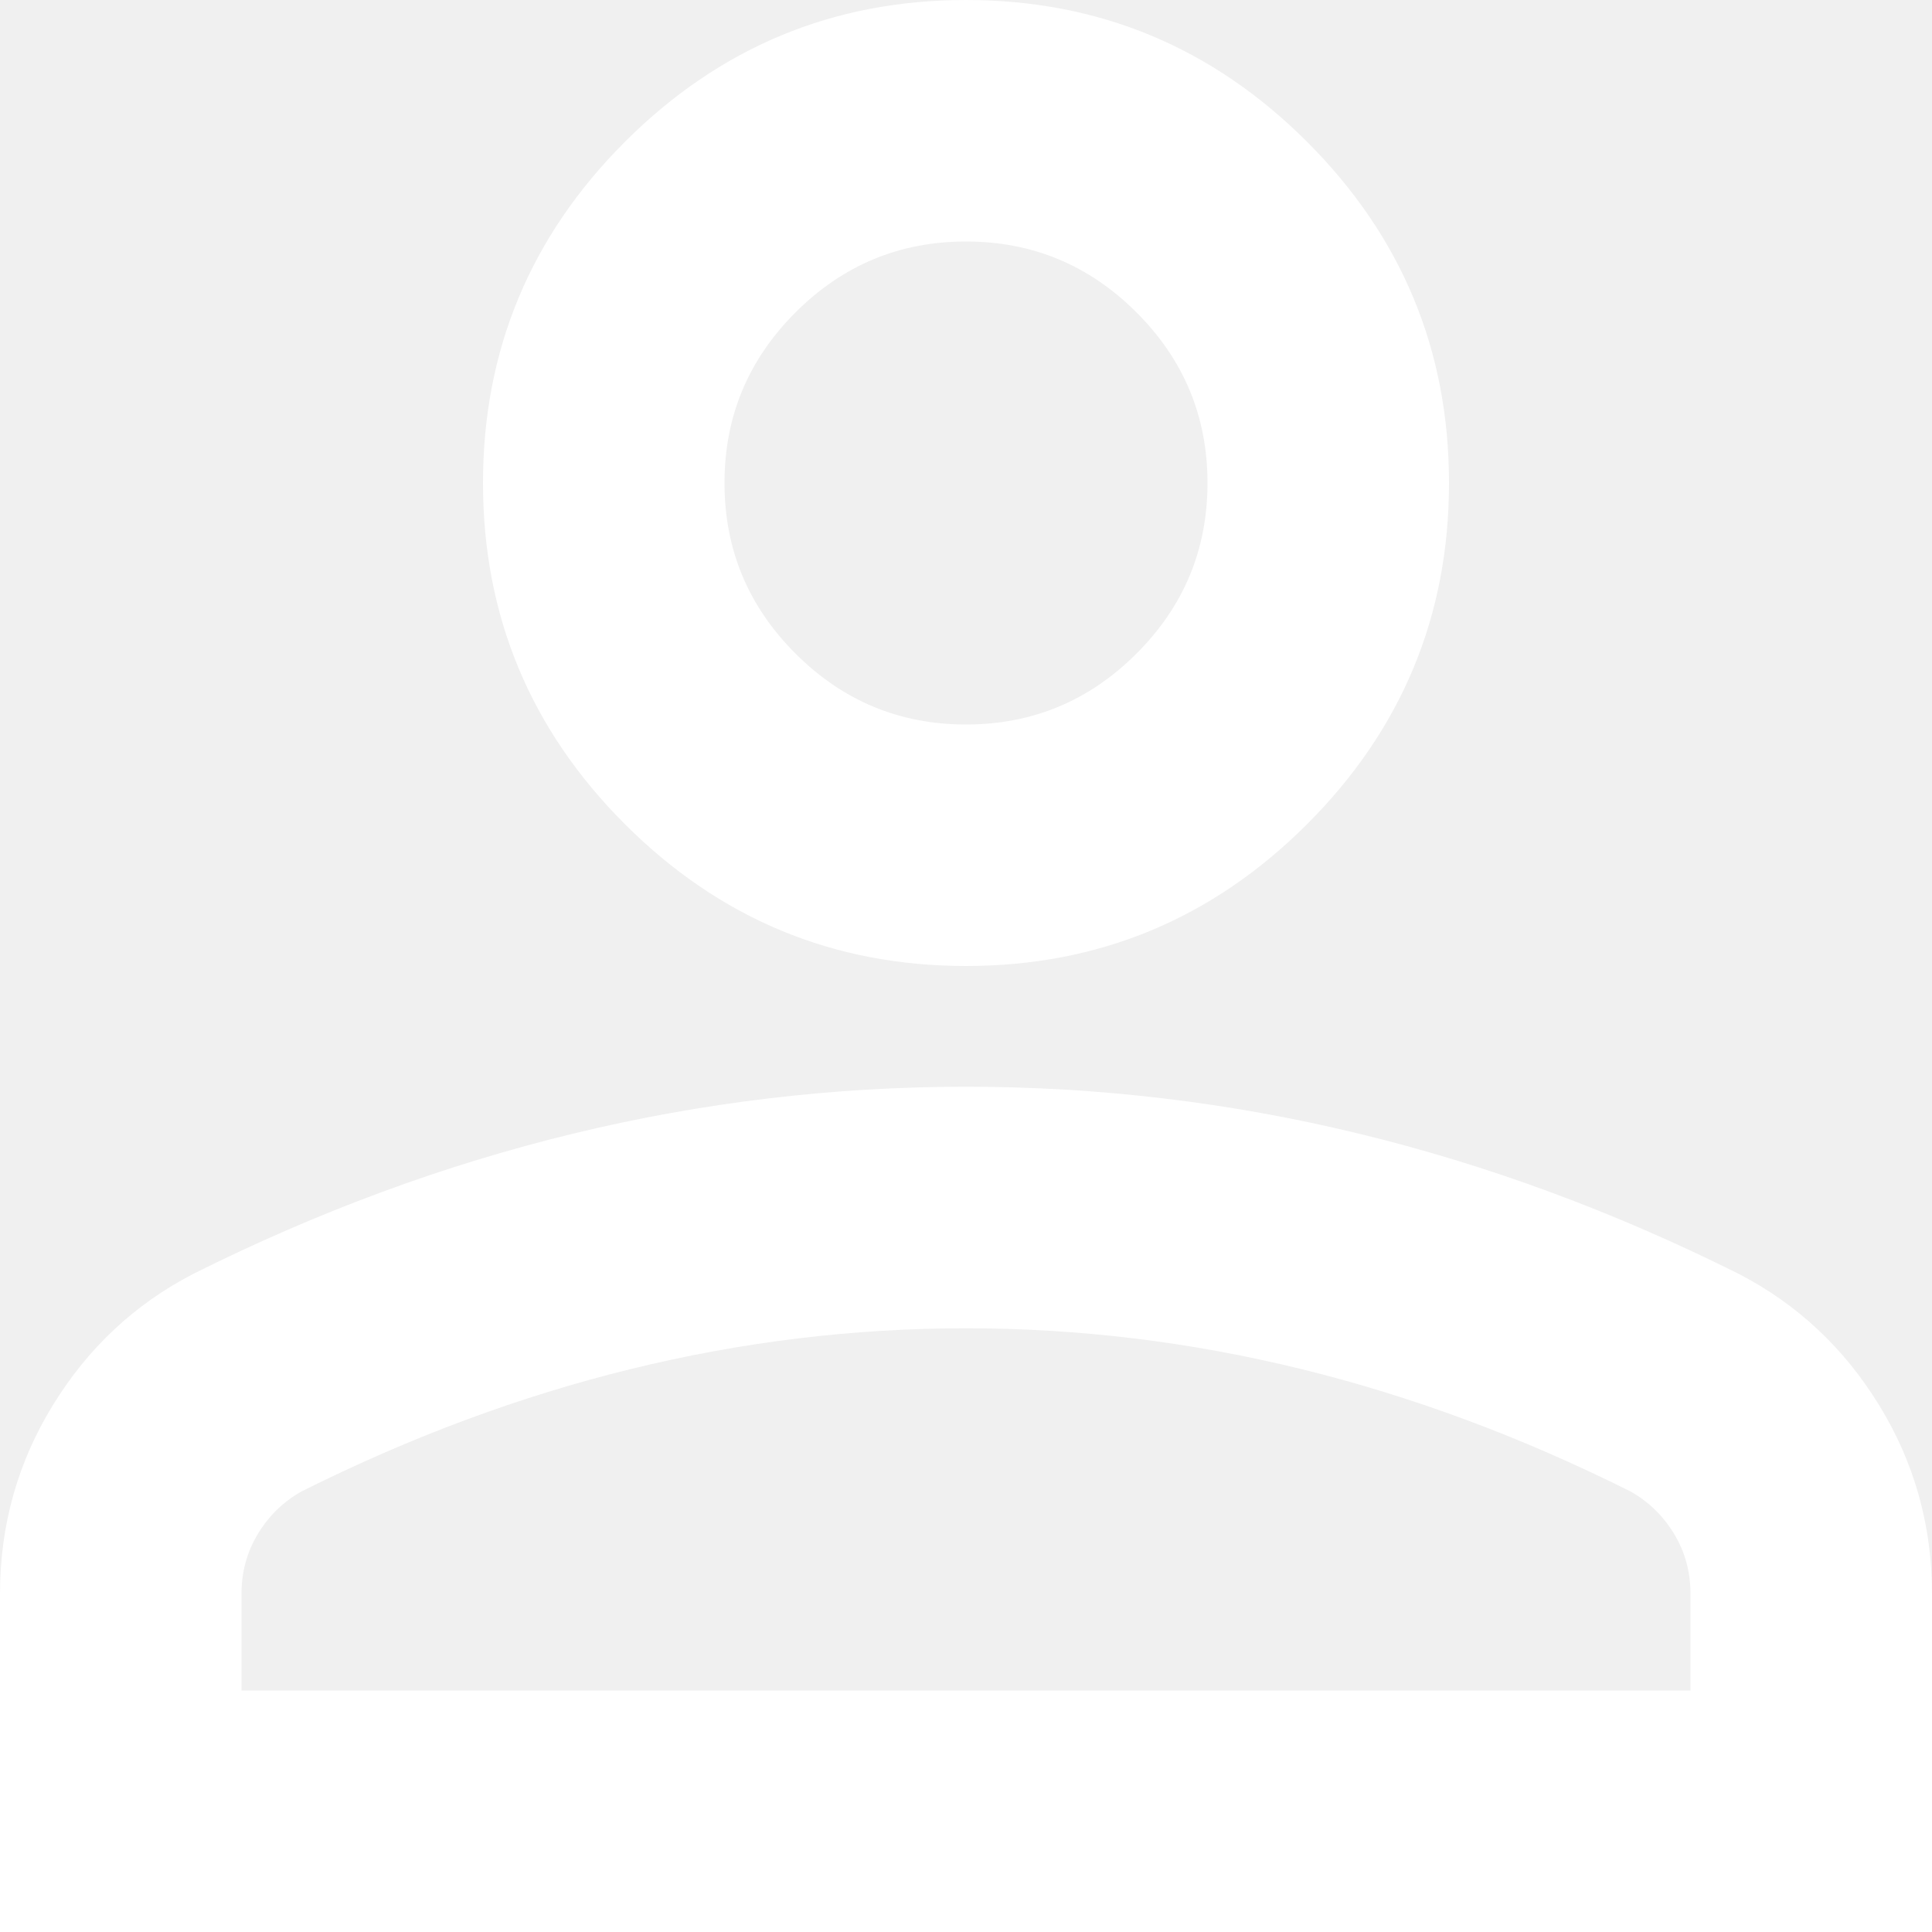
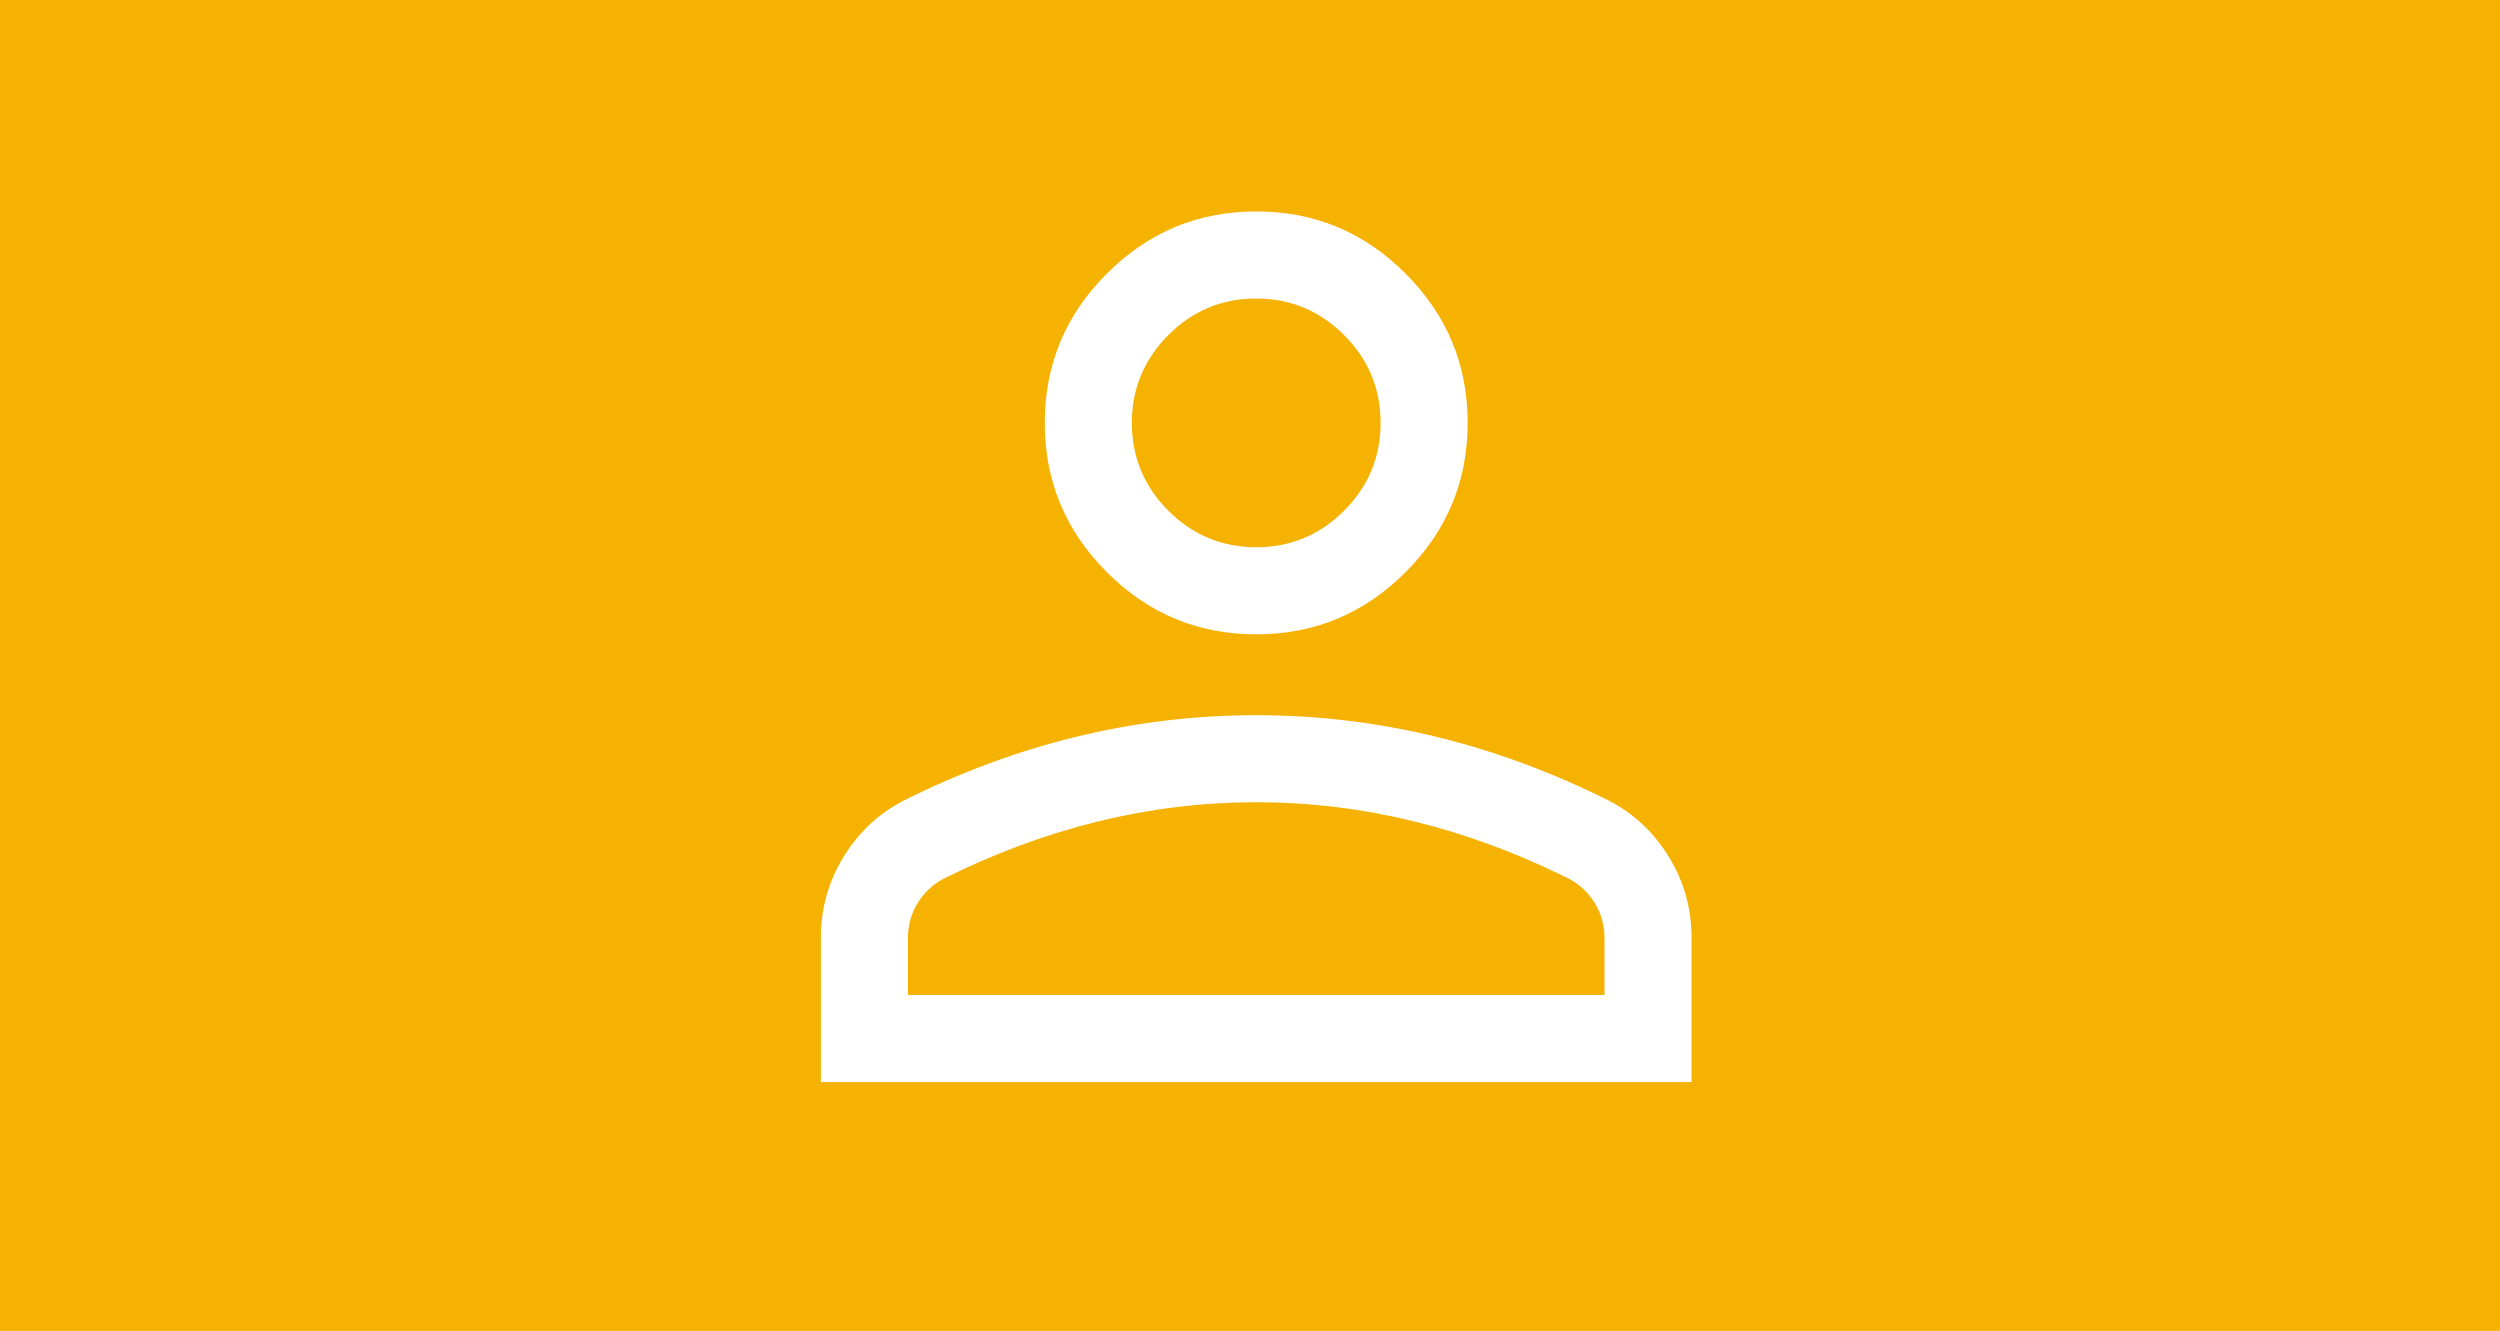
- <svg xmlns="http://www.w3.org/2000/svg" width="69" height="69" viewBox="0 0 69 69" fill="none">
-   <path d="M34.5 34.5C29.756 34.5 25.695 32.811 22.317 29.433C18.939 26.055 17.25 21.994 17.25 17.25C17.25 12.506 18.939 8.445 22.317 5.067C25.695 1.689 29.756 0 34.5 0C39.244 0 43.305 1.689 46.683 5.067C50.061 8.445 51.75 12.506 51.75 17.25C51.75 21.994 50.061 26.055 46.683 29.433C43.305 32.811 39.244 34.5 34.5 34.5ZM0 69V56.925C0 54.481 0.629 52.235 1.887 50.187C3.145 48.138 4.816 46.575 6.9 45.497C11.356 43.269 15.884 41.598 20.484 40.484C25.084 39.37 29.756 38.812 34.5 38.812C39.244 38.812 43.916 39.37 48.516 40.484C53.116 41.598 57.644 43.269 62.1 45.497C64.184 46.575 65.856 48.138 67.113 50.187C68.371 52.235 69 54.481 69 56.925V69H0ZM8.625 60.375H60.375V56.925C60.375 56.134 60.177 55.416 59.782 54.769C59.387 54.122 58.866 53.619 58.219 53.259C54.337 51.319 50.42 49.863 46.467 48.893C42.514 47.923 38.525 47.438 34.5 47.438C30.475 47.438 26.486 47.923 22.533 48.893C18.58 49.863 14.662 51.319 10.781 53.259C10.134 53.619 9.613 54.122 9.218 54.769C8.823 55.416 8.625 56.134 8.625 56.925V60.375ZM34.5 25.875C36.872 25.875 38.902 25.03 40.591 23.341C42.281 21.652 43.125 19.622 43.125 17.25C43.125 14.878 42.281 12.848 40.591 11.159C38.902 9.47 36.872 8.625 34.5 8.625C32.128 8.625 30.098 9.47 28.409 11.159C26.72 12.848 25.875 14.878 25.875 17.25C25.875 19.622 26.72 21.652 28.409 23.341C30.098 25.03 32.128 25.875 34.5 25.875Z" fill="white" />
+ <svg xmlns="http://www.w3.org/2000/svg" width="201" height="107" viewBox="0 0 201 107" fill="none">
+   <rect width="201" height="107" fill="#F6B201" />
+   <path d="M101 57C105.91 57 110.746 57.576 115.507 58.73C120.268 59.883 124.958 61.613 129.576 63.922C131.666 65.004 133.341 66.571 134.605 68.631C135.869 70.688 136.5 72.941 136.5 75.4V87.5H65.5V75.4C65.5 72.941 66.131 70.688 67.394 68.631C68.659 66.571 70.334 65.004 72.424 63.922C77.042 61.613 81.732 59.883 86.493 58.73C91.254 57.576 96.09 57 101 57ZM101 65C96.76 65 92.557 65.511 88.394 66.533C84.23 67.555 80.108 69.087 76.026 71.128L76.007 71.138C75.254 71.556 74.649 72.143 74.192 72.89C73.73 73.647 73.5 74.488 73.5 75.4V79.5H128.5V75.4C128.5 74.488 128.27 73.647 127.808 72.89C127.351 72.143 126.745 71.556 125.993 71.138L125.974 71.128L125.208 70.751C121.377 68.898 117.51 67.491 113.606 66.533C109.443 65.511 105.241 65 101 65ZM101 16.5C105.816 16.5 109.927 18.209 113.359 21.641C116.791 25.073 118.5 29.184 118.5 34C118.5 38.816 116.791 42.927 113.359 46.359C109.927 49.791 105.816 51.5 101 51.5C96.184 51.5 92.073 49.791 88.641 46.359C85.209 42.927 83.5 38.816 83.5 34C83.5 29.184 85.209 25.073 88.641 21.641C92.073 18.209 96.184 16.5 101 16.5ZM101 24.5C98.391 24.5 96.146 25.434 94.29 27.29C92.434 29.146 91.5 31.391 91.5 34C91.5 36.609 92.434 38.854 94.29 40.71C96.146 42.566 98.391 43.5 101 43.5C103.609 43.5 105.854 42.566 107.71 40.71C109.565 38.854 110.5 36.609 110.5 34C110.5 31.391 109.565 29.146 107.71 27.29C105.854 25.434 103.609 24.5 101 24.5Z" fill="white" stroke="#F6B201" />
</svg>
